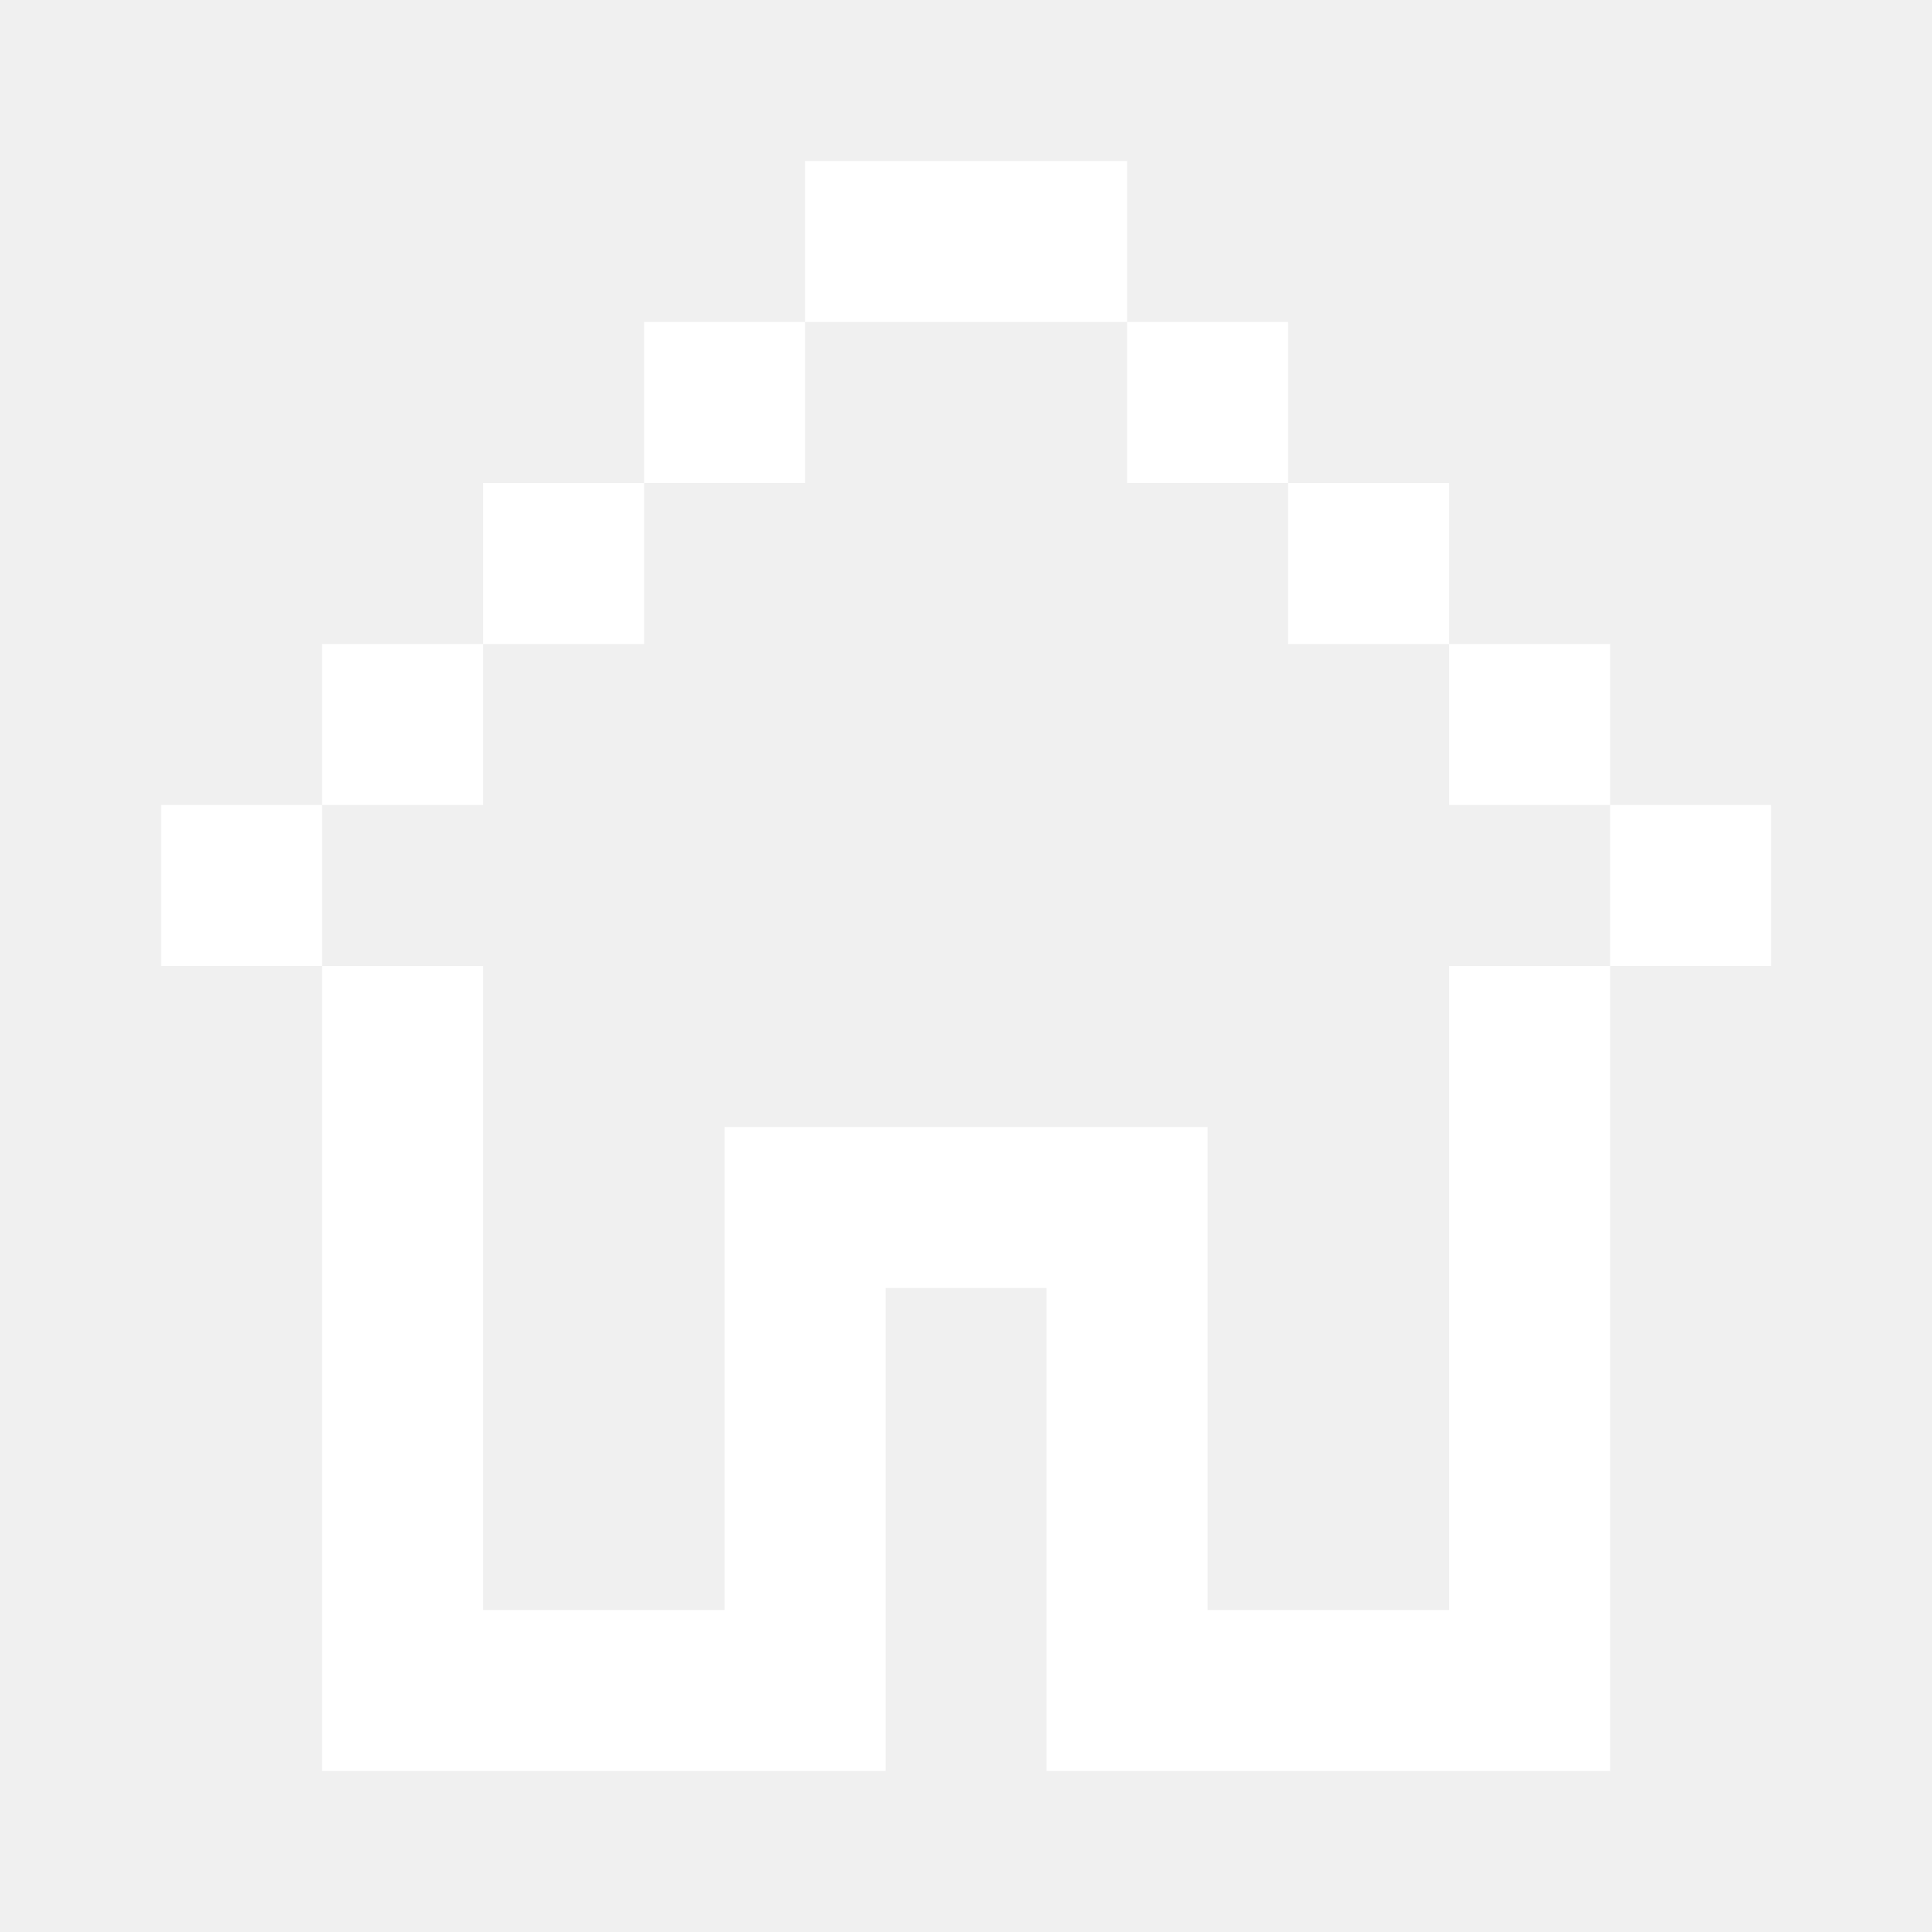
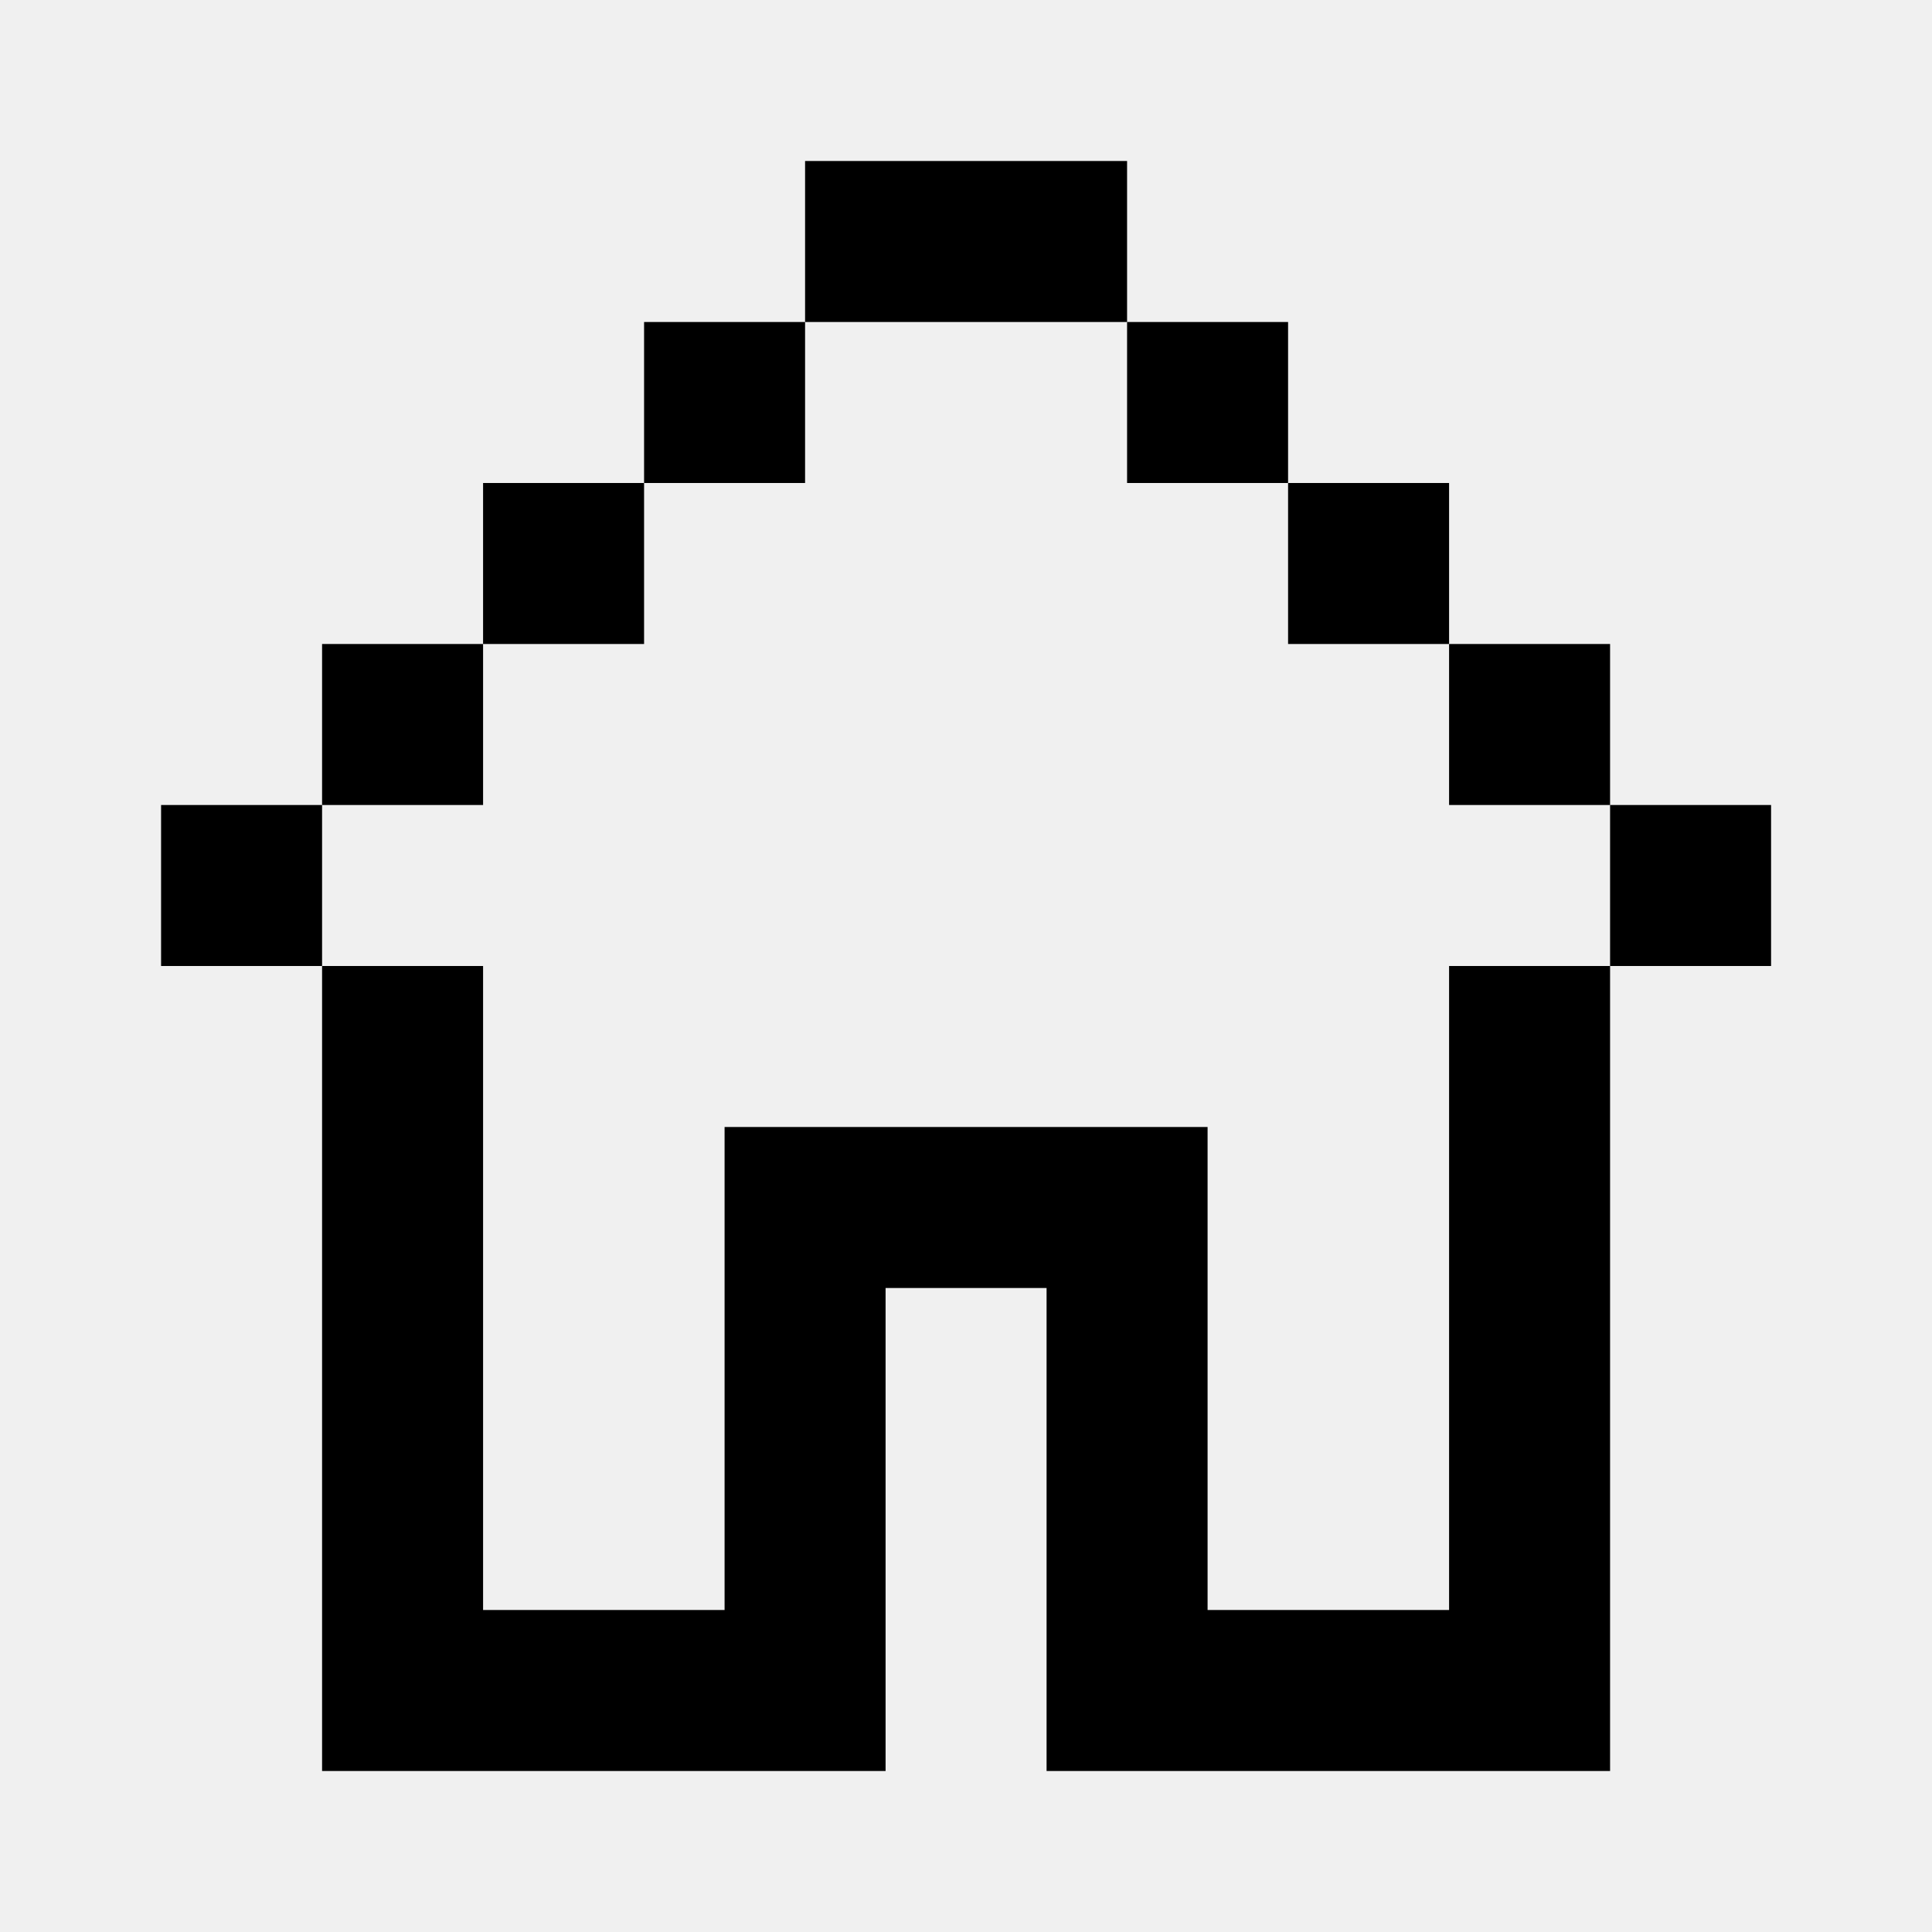
<svg xmlns="http://www.w3.org/2000/svg" width="24" height="24" viewBox="0 0 24 24" fill="none">
-   <path fill-rule="evenodd" clip-rule="evenodd" d="M14.001 2H10.001V4H8.001V6H6.001V8H4.001V10H2.001V12H4.001V22H11.001V16H13.001V22H20.001V12H22.001V10H20.001V8H18.001V6H16.001V4H14.001V2ZM14.001 4V6H16.001V8H18.001V10H20.001V12H18.001V20H15.001V14H9.001V20H6.001V12H4.001V10H6.001V8H8.001V6H10.001V4H14.001Z" fill="white" />
+   <path fill-rule="evenodd" clip-rule="evenodd" d="M14.001 2H10.001V4H8.001V6H6.001V8H4.001V10H2.001V12H4.001V22H11.001V16H13.001V22H20.001V12H22.001V10H20.001V8H18.001V6H16.001V4H14.001V2ZM14.001 4V6H16.001V8H18.001V10H20.001V12H18.001V20H15.001V14H9.001V20H6.001V12H4.001V10H6.001V8H8.001V6H10.001V4H14.001Z" fill="currentColor" />
</svg>
